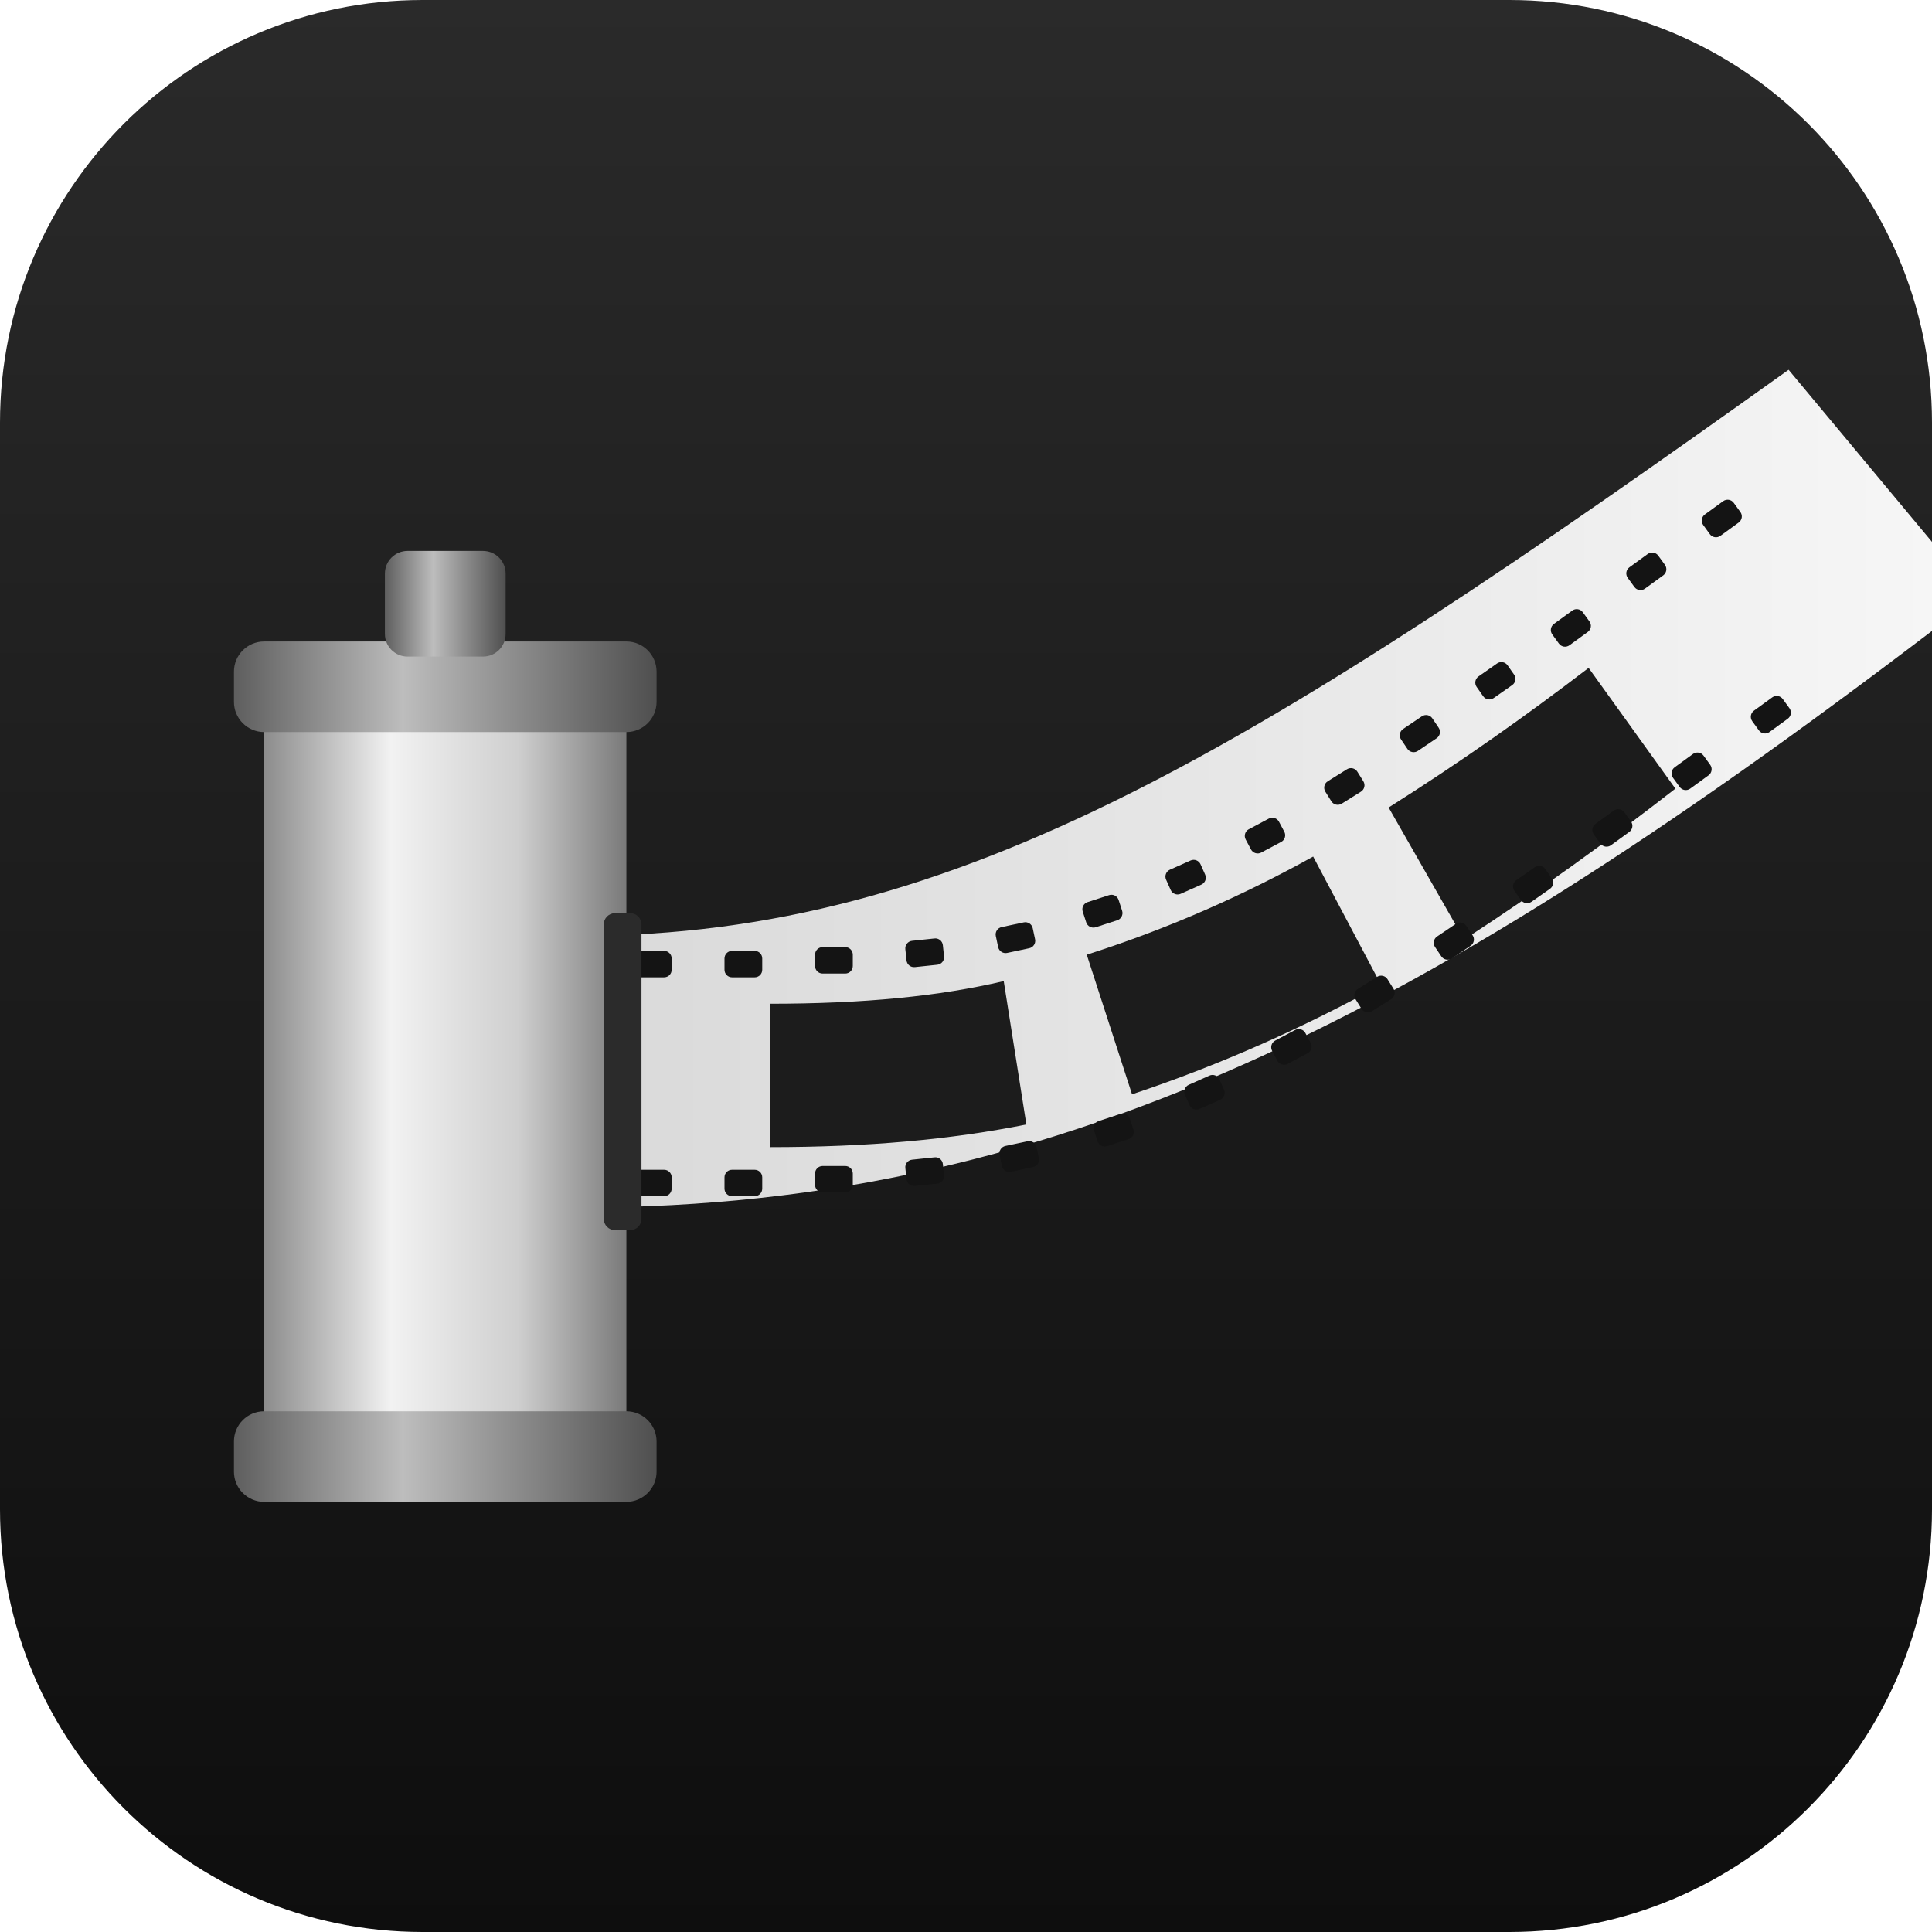
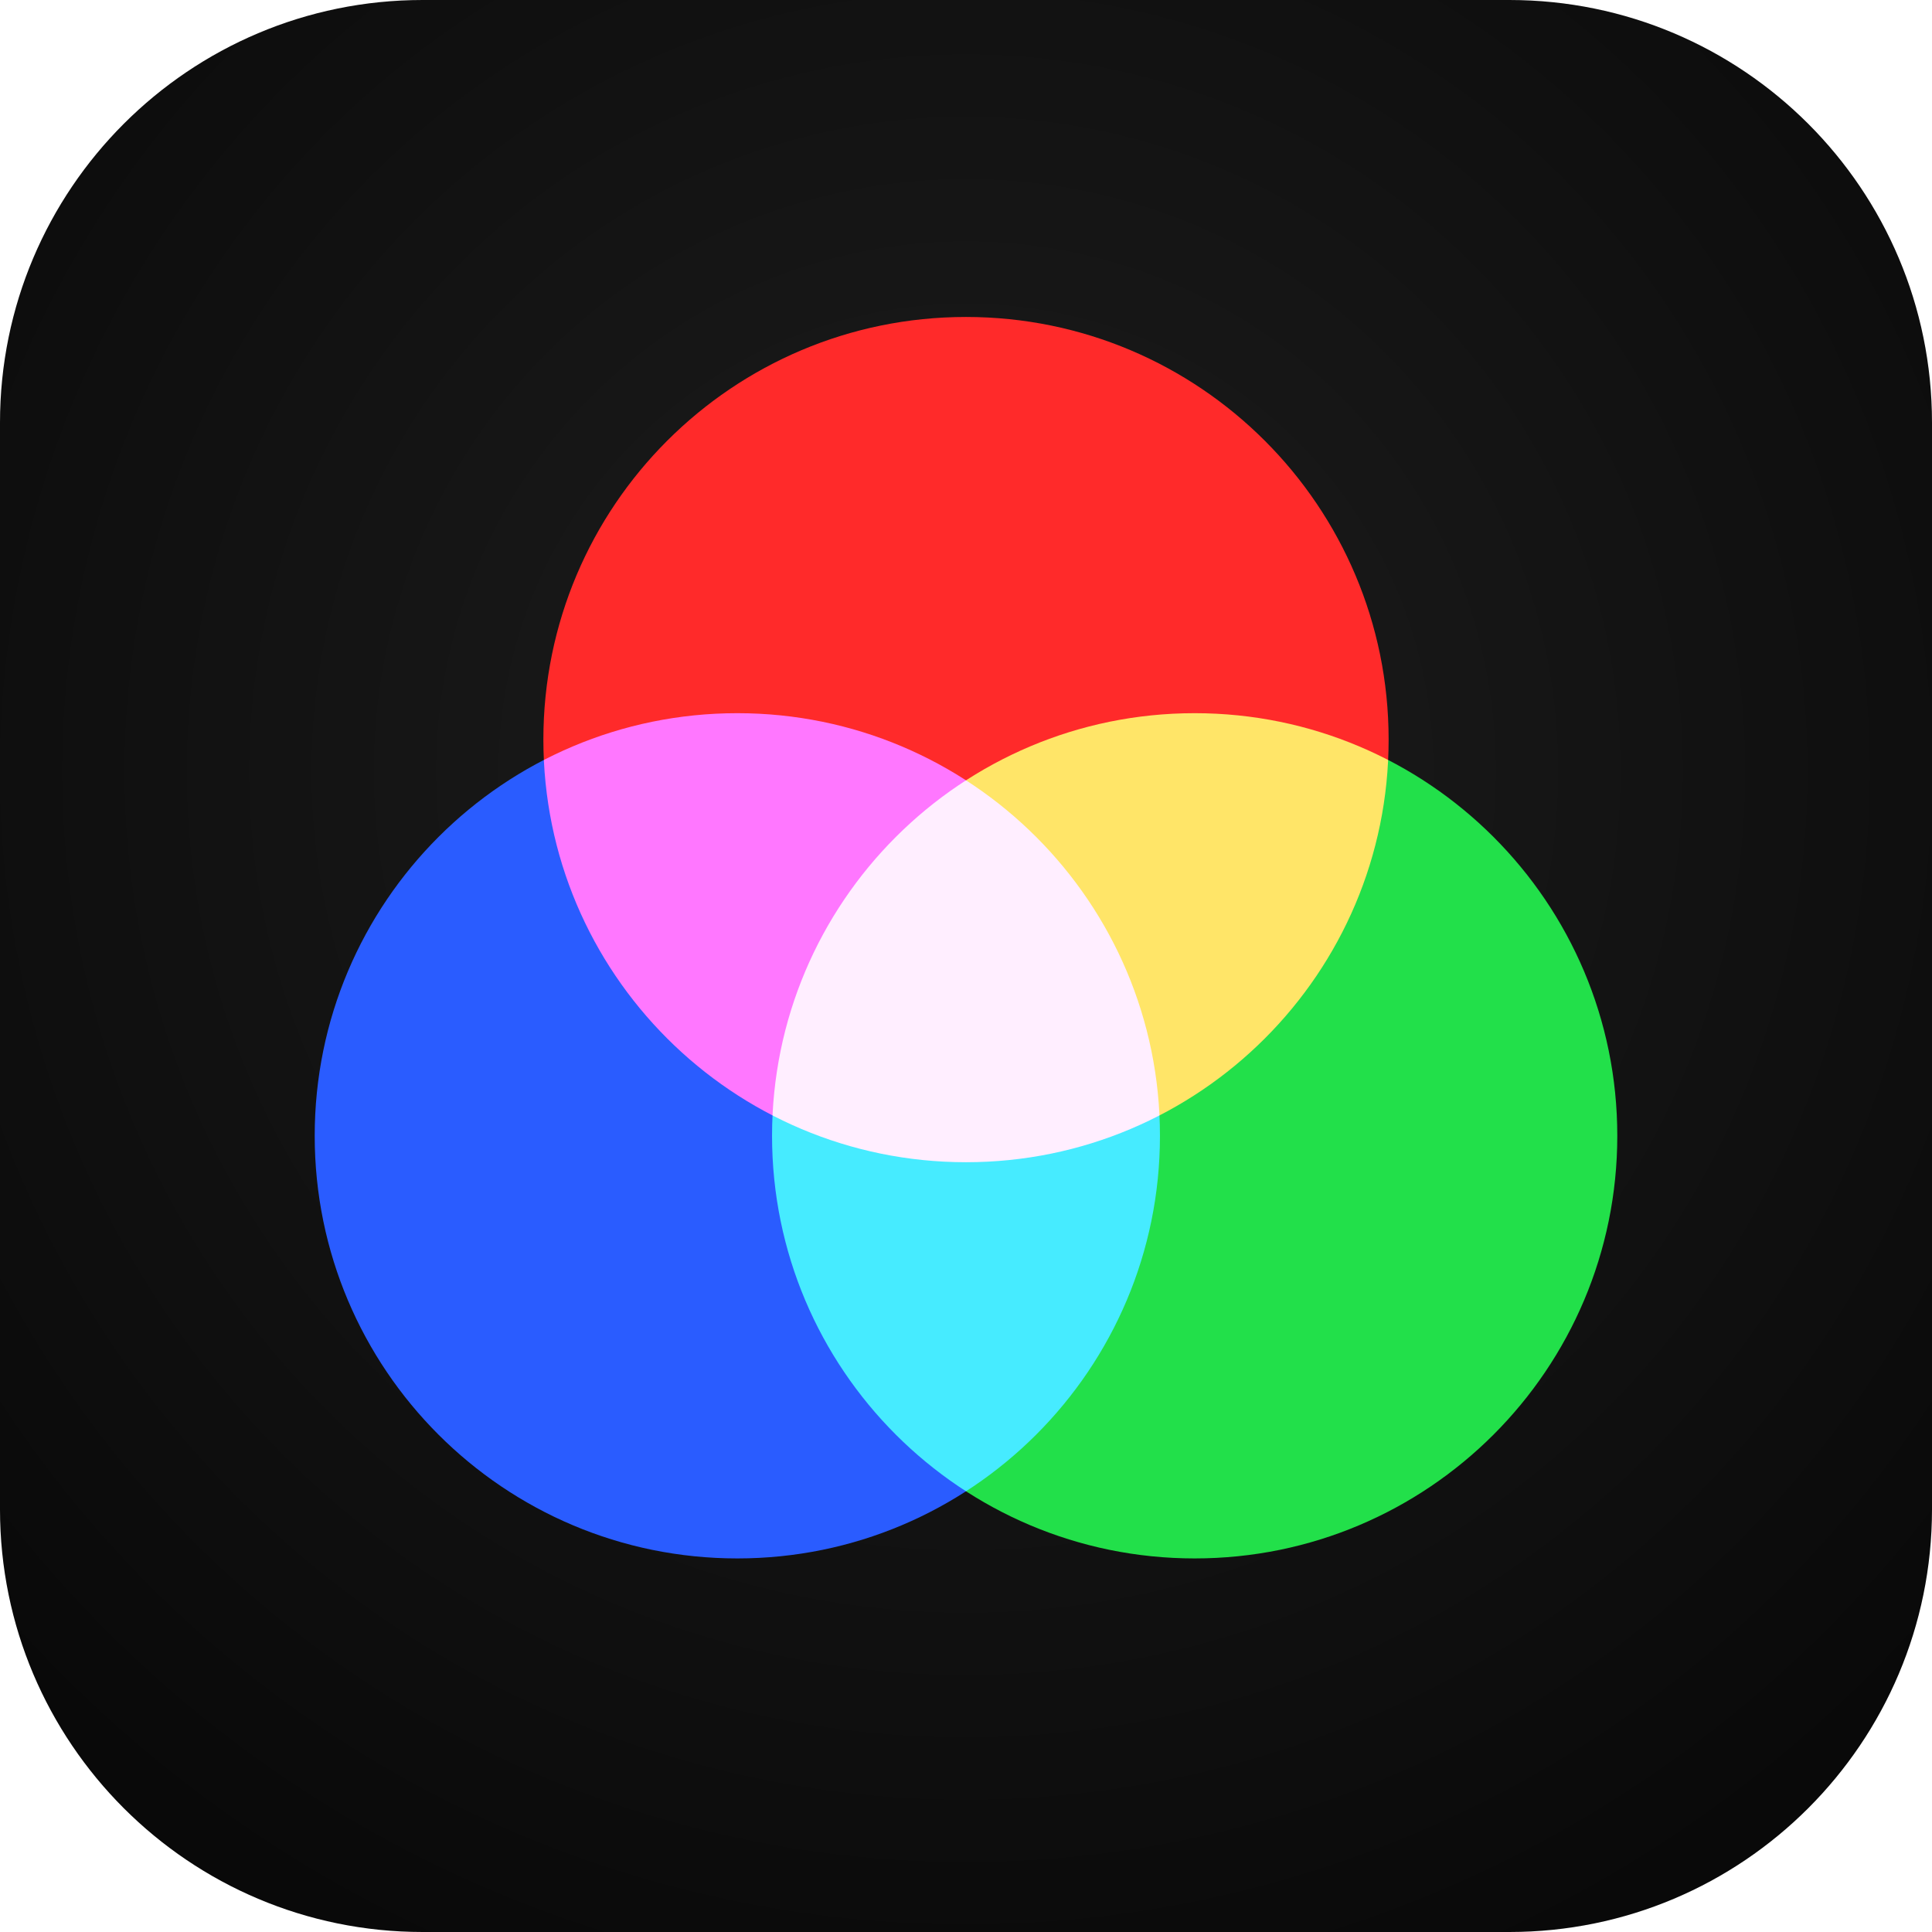
<svg xmlns="http://www.w3.org/2000/svg" viewBox="0 0 512 512" width="512" height="512">
  <defs>
-     <linearGradient id="bg" x1="0" y1="0" x2="0" y2="1">
-       <stop offset="0" stop-color="#2a2a2a" />
-       <stop offset="1" stop-color="#0e0e0e" />
-     </linearGradient>
-     <linearGradient id="can" x1="0" y1="0" x2="1" y2="0">
-       <stop offset="0" stop-color="#8c8c8c" />
-       <stop offset="0.35" stop-color="#f2f2f2" />
-       <stop offset="0.7" stop-color="#cfcfcf" />
-       <stop offset="1" stop-color="#7a7a7a" />
-     </linearGradient>
-     <linearGradient id="cap" x1="0" y1="0" x2="1" y2="0">
-       <stop offset="0" stop-color="#5e5e5e" />
-       <stop offset="0.4" stop-color="#bdbdbd" />
-       <stop offset="1" stop-color="#4f4f4f" />
-     </linearGradient>
-     <linearGradient id="strip" x1="0" y1="0" x2="1" y2="0">
-       <stop offset="0" stop-color="#d9d9d9" />
-       <stop offset="1" stop-color="#f7f7f7" />
-     </linearGradient>
-     <clipPath id="round">
-       <rect width="512" height="512" rx="112" />
-     </clipPath>
+     <radialGradient id="dark" cx="0.5" cy="0.4" r="0.8">
+       <stop offset="0" stop-color="#1e1e1e" />
+       <stop offset="1" stop-color="#050505" />
+     </radialGradient>
  </defs>
-   <rect width="512" height="512" rx="112" fill="url(#bg)" />
-   <g clip-path="url(#round)">
-     <g transform="translate(4,-52)">
-       <path d="M150 300 C 250 300, 330 250, 470 150 L 520 210 C 380 318, 280 372, 150 372 Z" fill="url(#strip)" />
-       <g fill="#1c1c1c">
-         <path d="M200 318 C 225 318, 245 316, 262 312 L 268 350 C 248 354, 226 356, 200 356 Z" />
-         <path d="M284 305 C 306 298, 326 289, 344 279 L 362 313 C 342 324, 320 334, 296 342 Z" />
-         <path d="M364 266 C 383 254, 400 242, 417 229 L 440 261 C 422 275, 404 288, 384 301 Z" />
-       </g>
-       <g fill="#141414">
-         <rect x="164" y="304" width="10" height="7" rx="2" />
-         <rect x="188" y="304" width="10" height="7" rx="2" />
-         <rect x="212" y="303" width="10" height="7" rx="2" />
-         <rect x="236" y="301" width="10" height="7" rx="2" transform="rotate(-6 241 304)" />
-         <rect x="260" y="297" width="10" height="7" rx="2" transform="rotate(-12 265 300)" />
-         <rect x="283" y="290" width="10" height="7" rx="2" transform="rotate(-18 288 293)" />
-         <rect x="305" y="281" width="10" height="7" rx="2" transform="rotate(-24 310 284)" />
-         <rect x="326" y="270" width="10" height="7" rx="2" transform="rotate(-28 331 273)" />
-         <rect x="347" y="257" width="10" height="7" rx="2" transform="rotate(-32 352 260)" />
-         <rect x="367" y="243" width="10" height="7" rx="2" transform="rotate(-34 372 246)" />
-         <rect x="387" y="229" width="10" height="7" rx="2" transform="rotate(-35 392 232)" />
-         <rect x="407" y="215" width="10" height="7" rx="2" transform="rotate(-36 412 218)" />
-         <rect x="427" y="200" width="10" height="7" rx="2" transform="rotate(-36 432 203)" />
-         <rect x="447" y="186" width="10" height="7" rx="2" transform="rotate(-36 452 189)" />
-         <rect x="164" y="362" width="10" height="7" rx="2" />
-         <rect x="188" y="362" width="10" height="7" rx="2" />
-         <rect x="212" y="361" width="10" height="7" rx="2" />
-         <rect x="236" y="359" width="10" height="7" rx="2" transform="rotate(-6 241 362)" />
-         <rect x="261" y="355" width="10" height="7" rx="2" transform="rotate(-12 266 358)" />
-         <rect x="286" y="348" width="10" height="7" rx="2" transform="rotate(-18 291 351)" />
-         <rect x="310" y="338" width="10" height="7" rx="2" transform="rotate(-24 315 341)" />
-         <rect x="333" y="326" width="10" height="7" rx="2" transform="rotate(-28 338 329)" />
-         <rect x="355" y="312" width="10" height="7" rx="2" transform="rotate(-32 360 315)" />
-         <rect x="376" y="298" width="10" height="7" rx="2" transform="rotate(-34 381 301)" />
-         <rect x="397" y="283" width="10" height="7" rx="2" transform="rotate(-35 402 286)" />
-         <rect x="418" y="268" width="10" height="7" rx="2" transform="rotate(-36 423 271)" />
-         <rect x="439" y="253" width="10" height="7" rx="2" transform="rotate(-36 444 256)" />
-         <rect x="460" y="238" width="10" height="7" rx="2" transform="rotate(-36 465 241)" />
-       </g>
-       <rect x="66" y="232" width="96" height="208" rx="14" fill="url(#can)" />
-       <rect x="58" y="222" width="112" height="24" rx="8" fill="url(#cap)" />
-       <rect x="58" y="426" width="112" height="24" rx="8" fill="url(#cap)" />
-       <rect x="98" y="198" width="32" height="28" rx="6" fill="url(#cap)" />
-       <rect x="156" y="294" width="10" height="84" rx="3" fill="#2b2b2b" />
-     </g>
+   <rect width="512" height="512" rx="112" fill="url(#dark)" />
+   <g style="isolation:isolate">
+     <circle cx="256.0" cy="196.0" r="112" fill="#ff2a2a" style="mix-blend-mode:screen" />
+     <circle cx="316.6" cy="301.0" r="112" fill="#22e04a" style="mix-blend-mode:screen" />
+     <circle cx="195.4" cy="301.0" r="112" fill="#2a5cff" style="mix-blend-mode:screen" />
  </g>
</svg>
